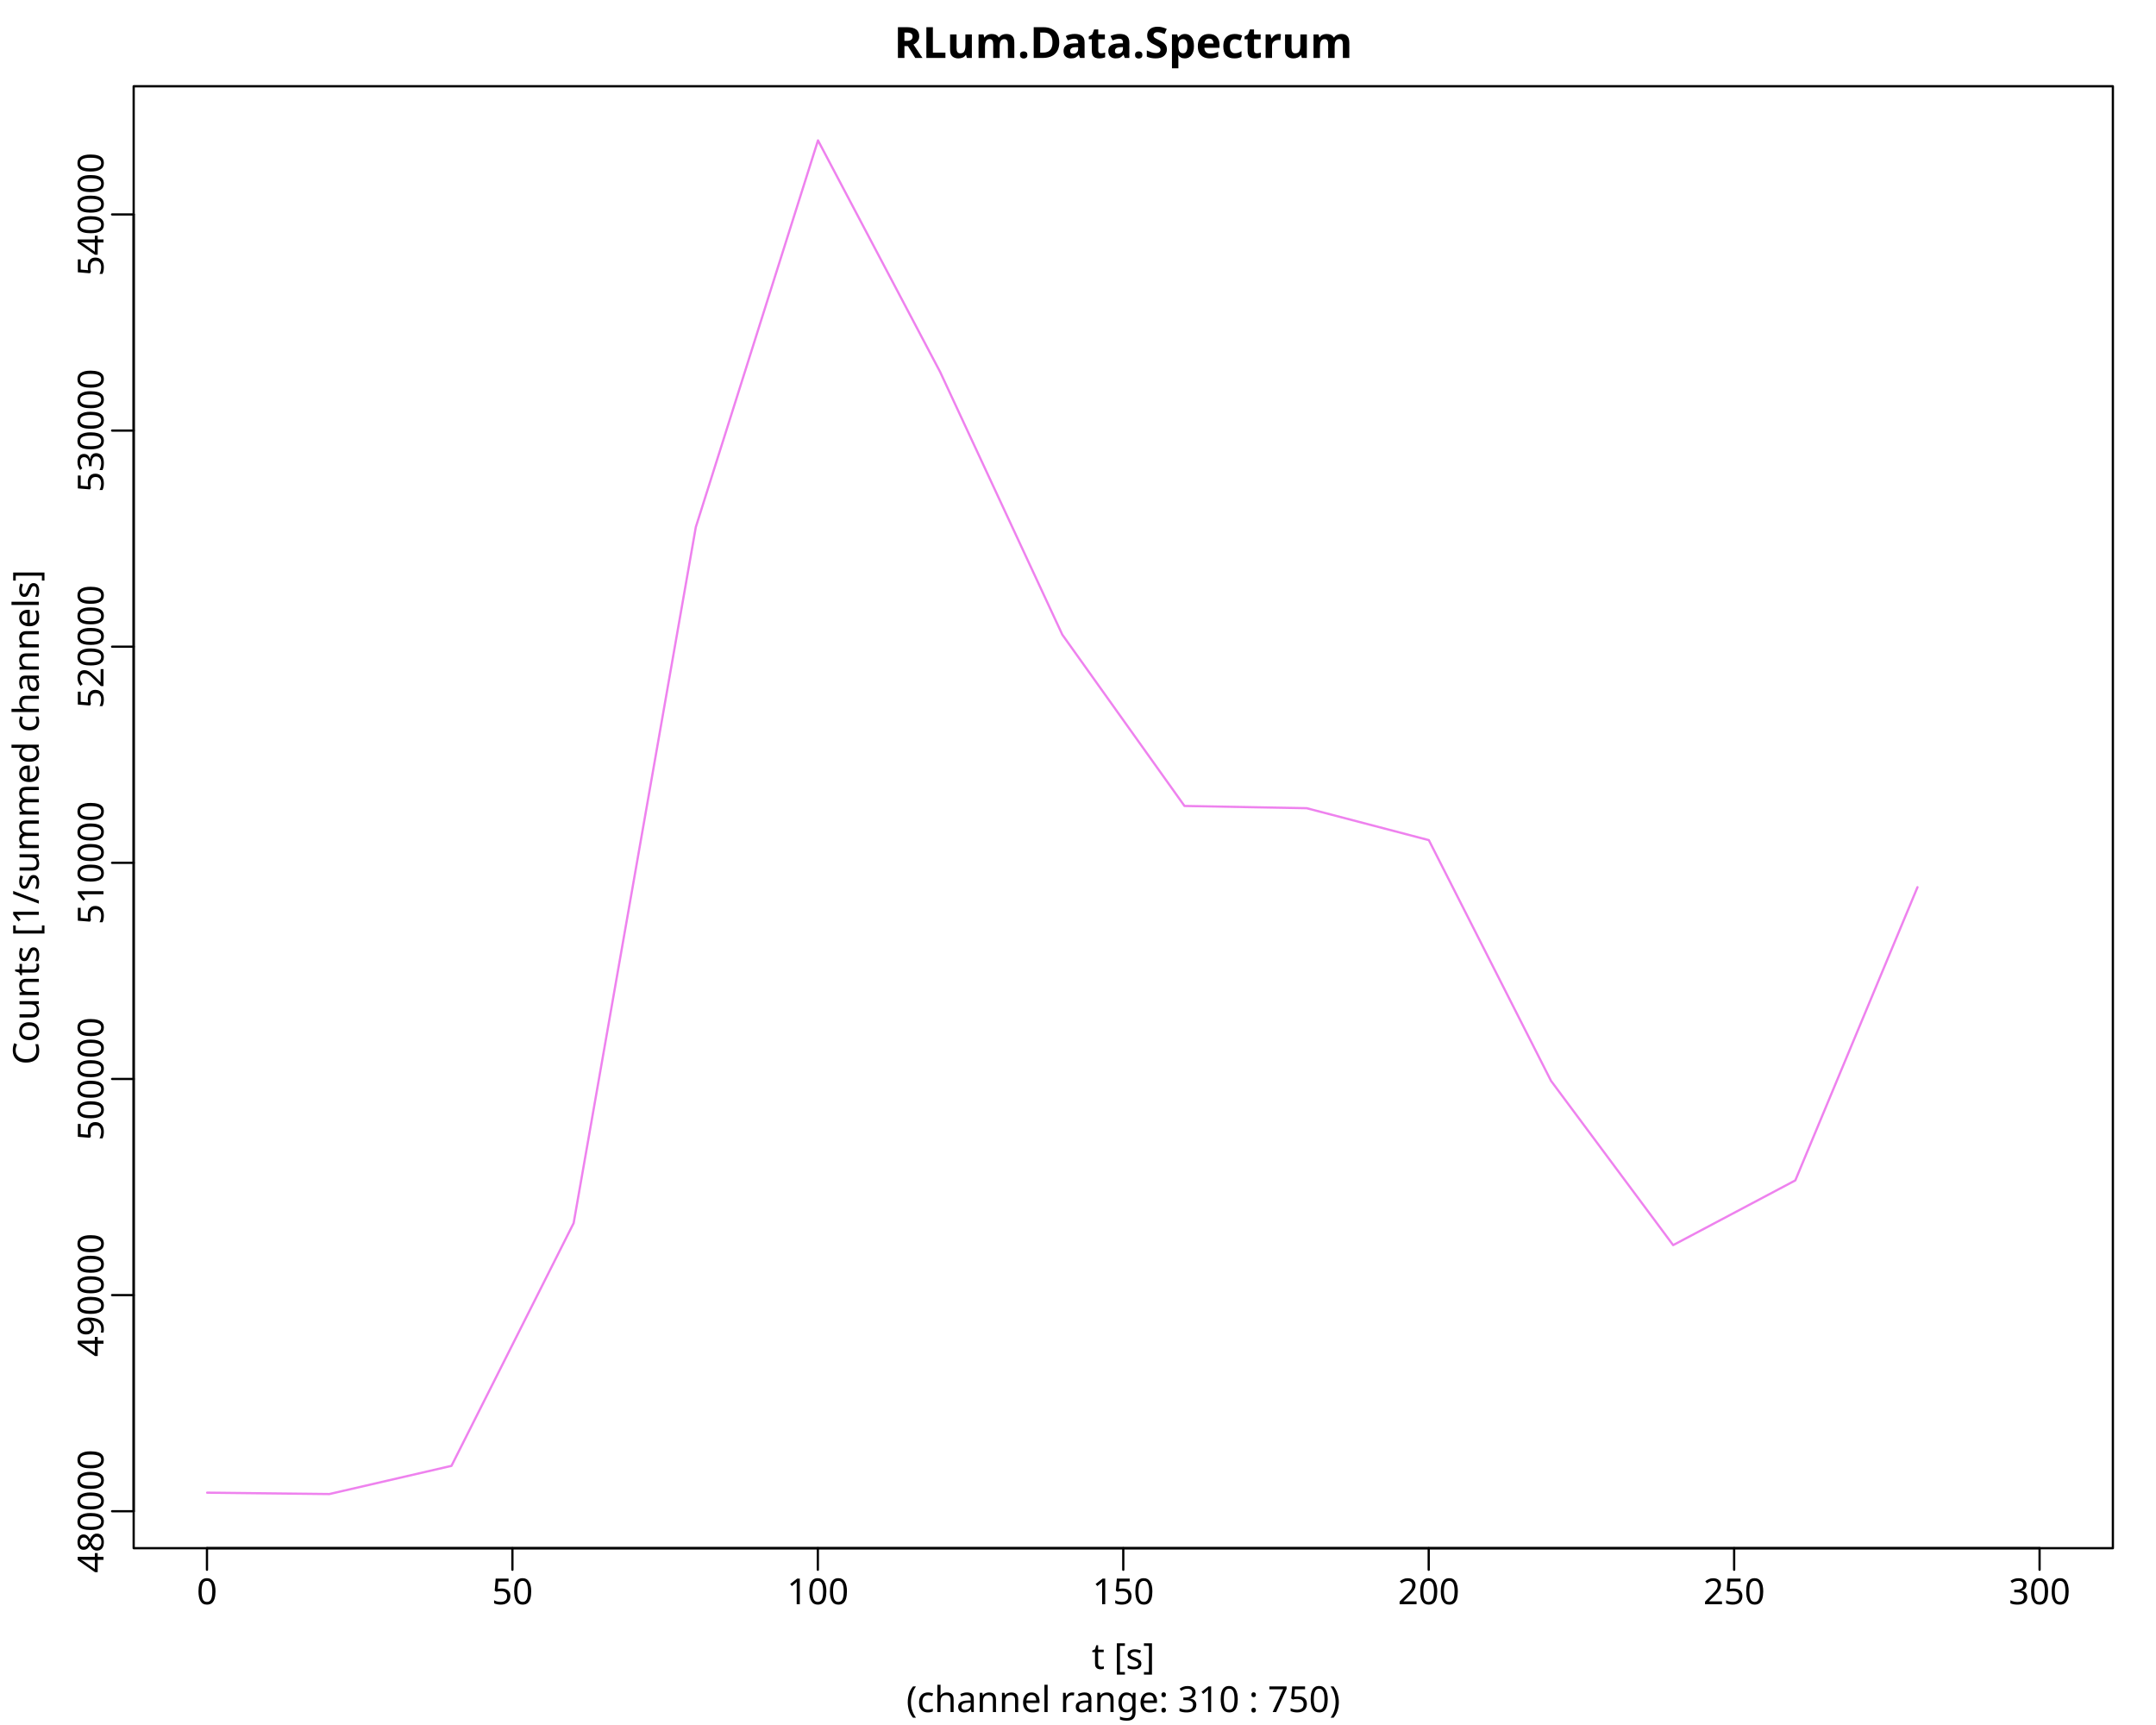
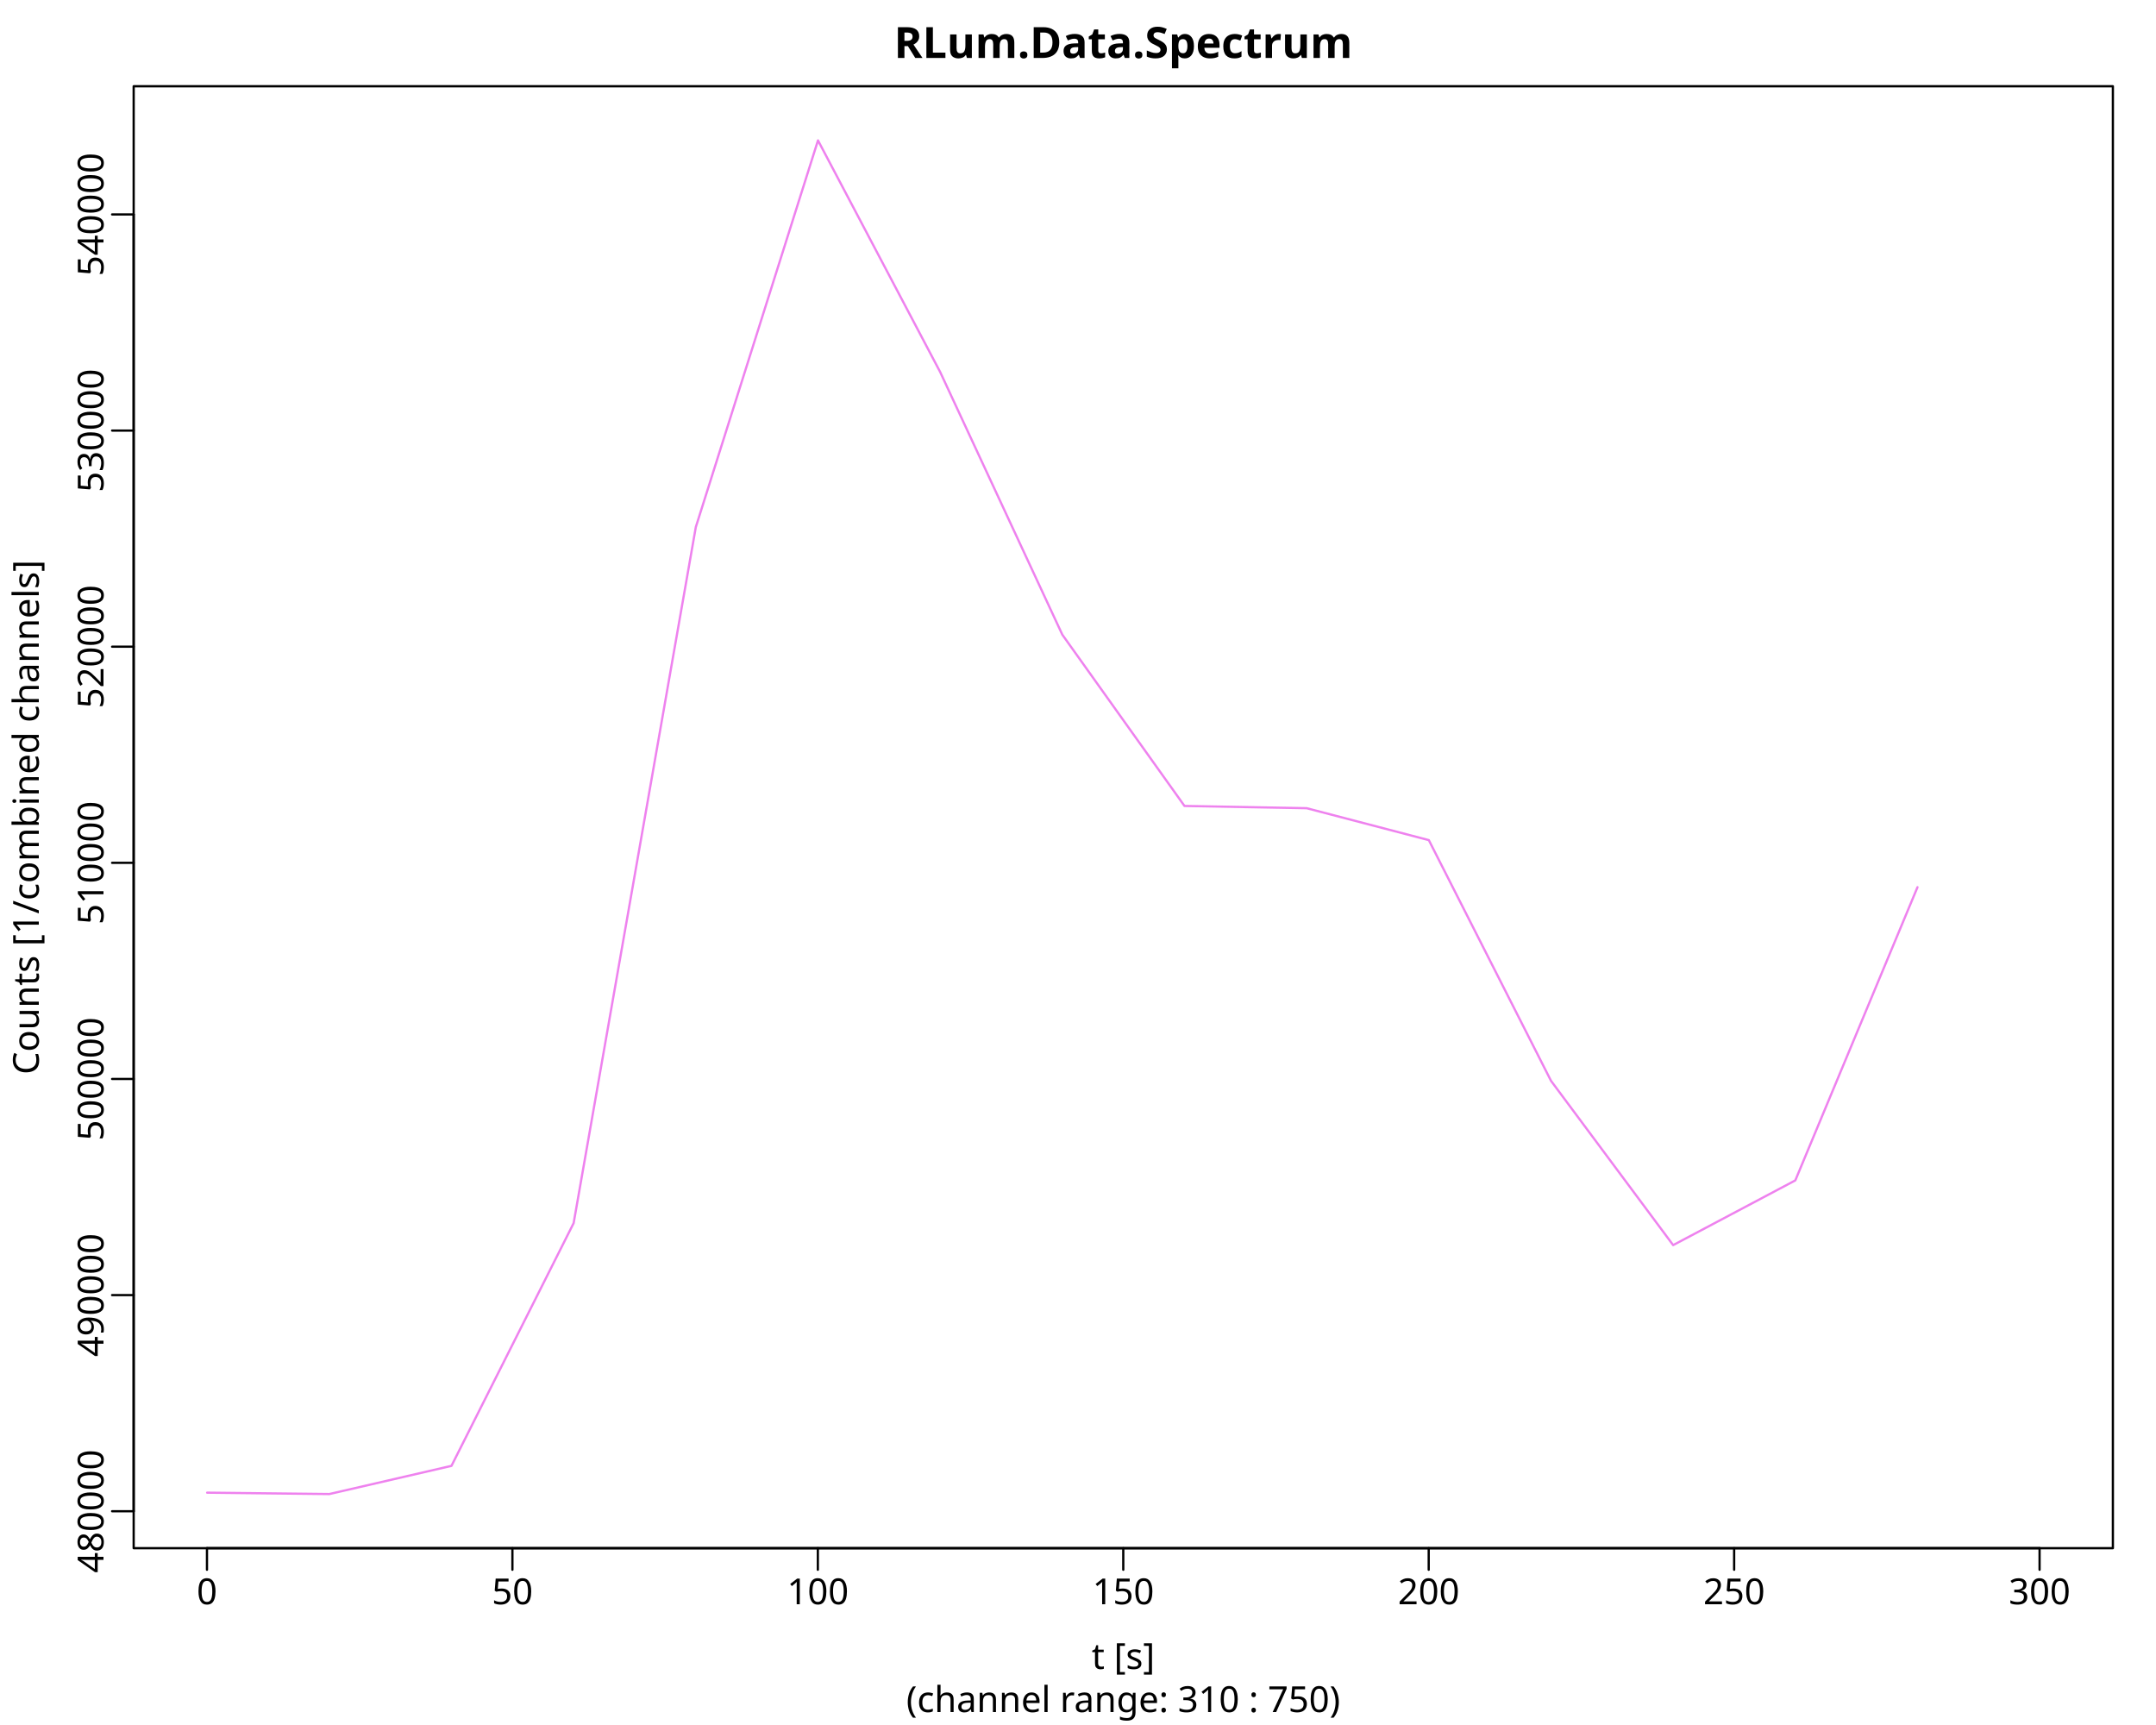
<svg xmlns="http://www.w3.org/2000/svg" class="svglite" data-engine-version="2.0" width="720.00pt" height="576.00pt" viewBox="0 0 720.00 576.00">
  <defs>
    <style type="text/css">
    .svglite line, .svglite polyline, .svglite polygon, .svglite path, .svglite rect, .svglite circle {
      fill: none;
      stroke: #000000;
      stroke-linecap: round;
      stroke-linejoin: round;
      stroke-miterlimit: 10.00;
    }
  </style>
  </defs>
  <rect width="100%" height="100%" style="stroke: none; fill: #FFFFFF;" />
  <defs>
    <clipPath id="cpMC4wMHw3MjAuMDB8MC4wMHw1NzYuMDA=">
      <rect x="0.00" y="0.00" width="720.00" height="576.00" />
    </clipPath>
  </defs>
  <g clip-path="url(#cpMC4wMHw3MjAuMDB8MC4wMHw1NzYuMDA=)">
</g>
  <defs>
    <clipPath id="cpNDQuNjR8NzA1LjYwfDI4LjgwfDUxNi45Ng==">
      <rect x="44.64" y="28.80" width="660.96" height="488.16" />
    </clipPath>
  </defs>
  <g clip-path="url(#cpNDQuNjR8NzA1LjYwfDI4LjgwfDUxNi45Ng==)">
    <polyline points="69.18,498.42 109.98,498.88 150.77,489.47 191.57,408.41 232.37,176.00 273.17,46.88 313.96,124.20 354.76,211.92 395.56,269.12 436.36,269.87 477.16,280.53 517.96,360.90 558.75,415.76 599.55,394.15 640.35,296.25 " style="stroke-width: 0.75; stroke: #EE82EE;" />
  </g>
  <g clip-path="url(#cpMC4wMHw3MjAuMDB8MC4wMHw1NzYuMDA=)">
    <line x1="69.12" y1="516.96" x2="681.12" y2="516.96" style="stroke-width: 0.75;" />
    <line x1="69.12" y1="516.96" x2="69.12" y2="524.16" style="stroke-width: 0.75;" />
    <line x1="171.12" y1="516.96" x2="171.12" y2="524.16" style="stroke-width: 0.75;" />
    <line x1="273.12" y1="516.96" x2="273.12" y2="524.16" style="stroke-width: 0.75;" />
    <line x1="375.12" y1="516.96" x2="375.12" y2="524.16" style="stroke-width: 0.75;" />
    <line x1="477.12" y1="516.96" x2="477.12" y2="524.16" style="stroke-width: 0.75;" />
    <line x1="579.12" y1="516.96" x2="579.12" y2="524.16" style="stroke-width: 0.75;" />
    <line x1="681.12" y1="516.96" x2="681.12" y2="524.16" style="stroke-width: 0.75;" />
    <text x="69.12" y="535.68" text-anchor="middle" style="font-size: 12.00px; font-family: sans;" textLength="6.67px" lengthAdjust="spacingAndGlyphs">0</text>
    <text x="171.12" y="535.68" text-anchor="middle" style="font-size: 12.00px; font-family: sans;" textLength="13.35px" lengthAdjust="spacingAndGlyphs">50</text>
    <text x="273.12" y="535.68" text-anchor="middle" style="font-size: 12.00px; font-family: sans;" textLength="20.02px" lengthAdjust="spacingAndGlyphs">100</text>
    <text x="375.12" y="535.68" text-anchor="middle" style="font-size: 12.00px; font-family: sans;" textLength="20.02px" lengthAdjust="spacingAndGlyphs">150</text>
    <text x="477.12" y="535.68" text-anchor="middle" style="font-size: 12.00px; font-family: sans;" textLength="20.02px" lengthAdjust="spacingAndGlyphs">200</text>
    <text x="579.12" y="535.68" text-anchor="middle" style="font-size: 12.00px; font-family: sans;" textLength="20.02px" lengthAdjust="spacingAndGlyphs">250</text>
    <text x="681.12" y="535.68" text-anchor="middle" style="font-size: 12.00px; font-family: sans;" textLength="20.02px" lengthAdjust="spacingAndGlyphs">300</text>
    <line x1="44.64" y1="504.62" x2="44.64" y2="71.60" style="stroke-width: 0.75;" />
    <line x1="44.64" y1="504.62" x2="37.44" y2="504.62" style="stroke-width: 0.75;" />
    <line x1="44.64" y1="432.45" x2="37.44" y2="432.45" style="stroke-width: 0.75;" />
    <line x1="44.64" y1="360.28" x2="37.44" y2="360.28" style="stroke-width: 0.75;" />
    <line x1="44.64" y1="288.11" x2="37.44" y2="288.11" style="stroke-width: 0.75;" />
    <line x1="44.64" y1="215.94" x2="37.44" y2="215.94" style="stroke-width: 0.75;" />
    <line x1="44.64" y1="143.77" x2="37.44" y2="143.77" style="stroke-width: 0.75;" />
    <line x1="44.64" y1="71.60" x2="37.44" y2="71.60" style="stroke-width: 0.75;" />
    <text transform="translate(34.56,504.62) rotate(-90)" text-anchor="middle" style="font-size: 12.00px; font-family: sans;" textLength="40.05px" lengthAdjust="spacingAndGlyphs">480000</text>
    <text transform="translate(34.56,432.45) rotate(-90)" text-anchor="middle" style="font-size: 12.00px; font-family: sans;" textLength="40.05px" lengthAdjust="spacingAndGlyphs">490000</text>
    <text transform="translate(34.56,360.28) rotate(-90)" text-anchor="middle" style="font-size: 12.00px; font-family: sans;" textLength="40.05px" lengthAdjust="spacingAndGlyphs">500000</text>
    <text transform="translate(34.56,288.11) rotate(-90)" text-anchor="middle" style="font-size: 12.00px; font-family: sans;" textLength="40.05px" lengthAdjust="spacingAndGlyphs">510000</text>
    <text transform="translate(34.56,215.94) rotate(-90)" text-anchor="middle" style="font-size: 12.00px; font-family: sans;" textLength="40.05px" lengthAdjust="spacingAndGlyphs">520000</text>
    <text transform="translate(34.56,143.77) rotate(-90)" text-anchor="middle" style="font-size: 12.00px; font-family: sans;" textLength="40.05px" lengthAdjust="spacingAndGlyphs">530000</text>
    <text transform="translate(34.56,71.60) rotate(-90)" text-anchor="middle" style="font-size: 12.00px; font-family: sans;" textLength="40.05px" lengthAdjust="spacingAndGlyphs">540000</text>
    <polygon points="44.64,516.96 705.60,516.96 705.60,28.80 44.64,28.80 " style="stroke-width: 0.75; fill: none;" />
    <text x="375.12" y="19.36" text-anchor="middle" style="font-size: 14.40px; font-weight: bold; font-family: sans;" textLength="138.48px" lengthAdjust="spacingAndGlyphs">RLum.Data.Spectrum</text>
    <text x="375.12" y="571.68" text-anchor="middle" style="font-size: 12.00px; font-family: sans;" textLength="140.77px" lengthAdjust="spacingAndGlyphs">(channel range: 310 : 750)</text>
    <text x="375.12" y="557.28" text-anchor="middle" style="font-size: 12.00px; font-family: sans;" textLength="19.34px" lengthAdjust="spacingAndGlyphs">t [s]</text>
-     <text transform="translate(12.96,272.88) rotate(-90)" text-anchor="middle" style="font-size: 12.00px; font-family: sans;" textLength="155.45px" lengthAdjust="spacingAndGlyphs">Counts [1/summed channels]</text>
+     <text transform="translate(12.96,272.88) rotate(-90)" text-anchor="middle" style="font-size: 12.00px; font-family: sans;" textLength="161.46px" lengthAdjust="spacingAndGlyphs">Counts [1/combined channels]</text>
  </g>
</svg>
